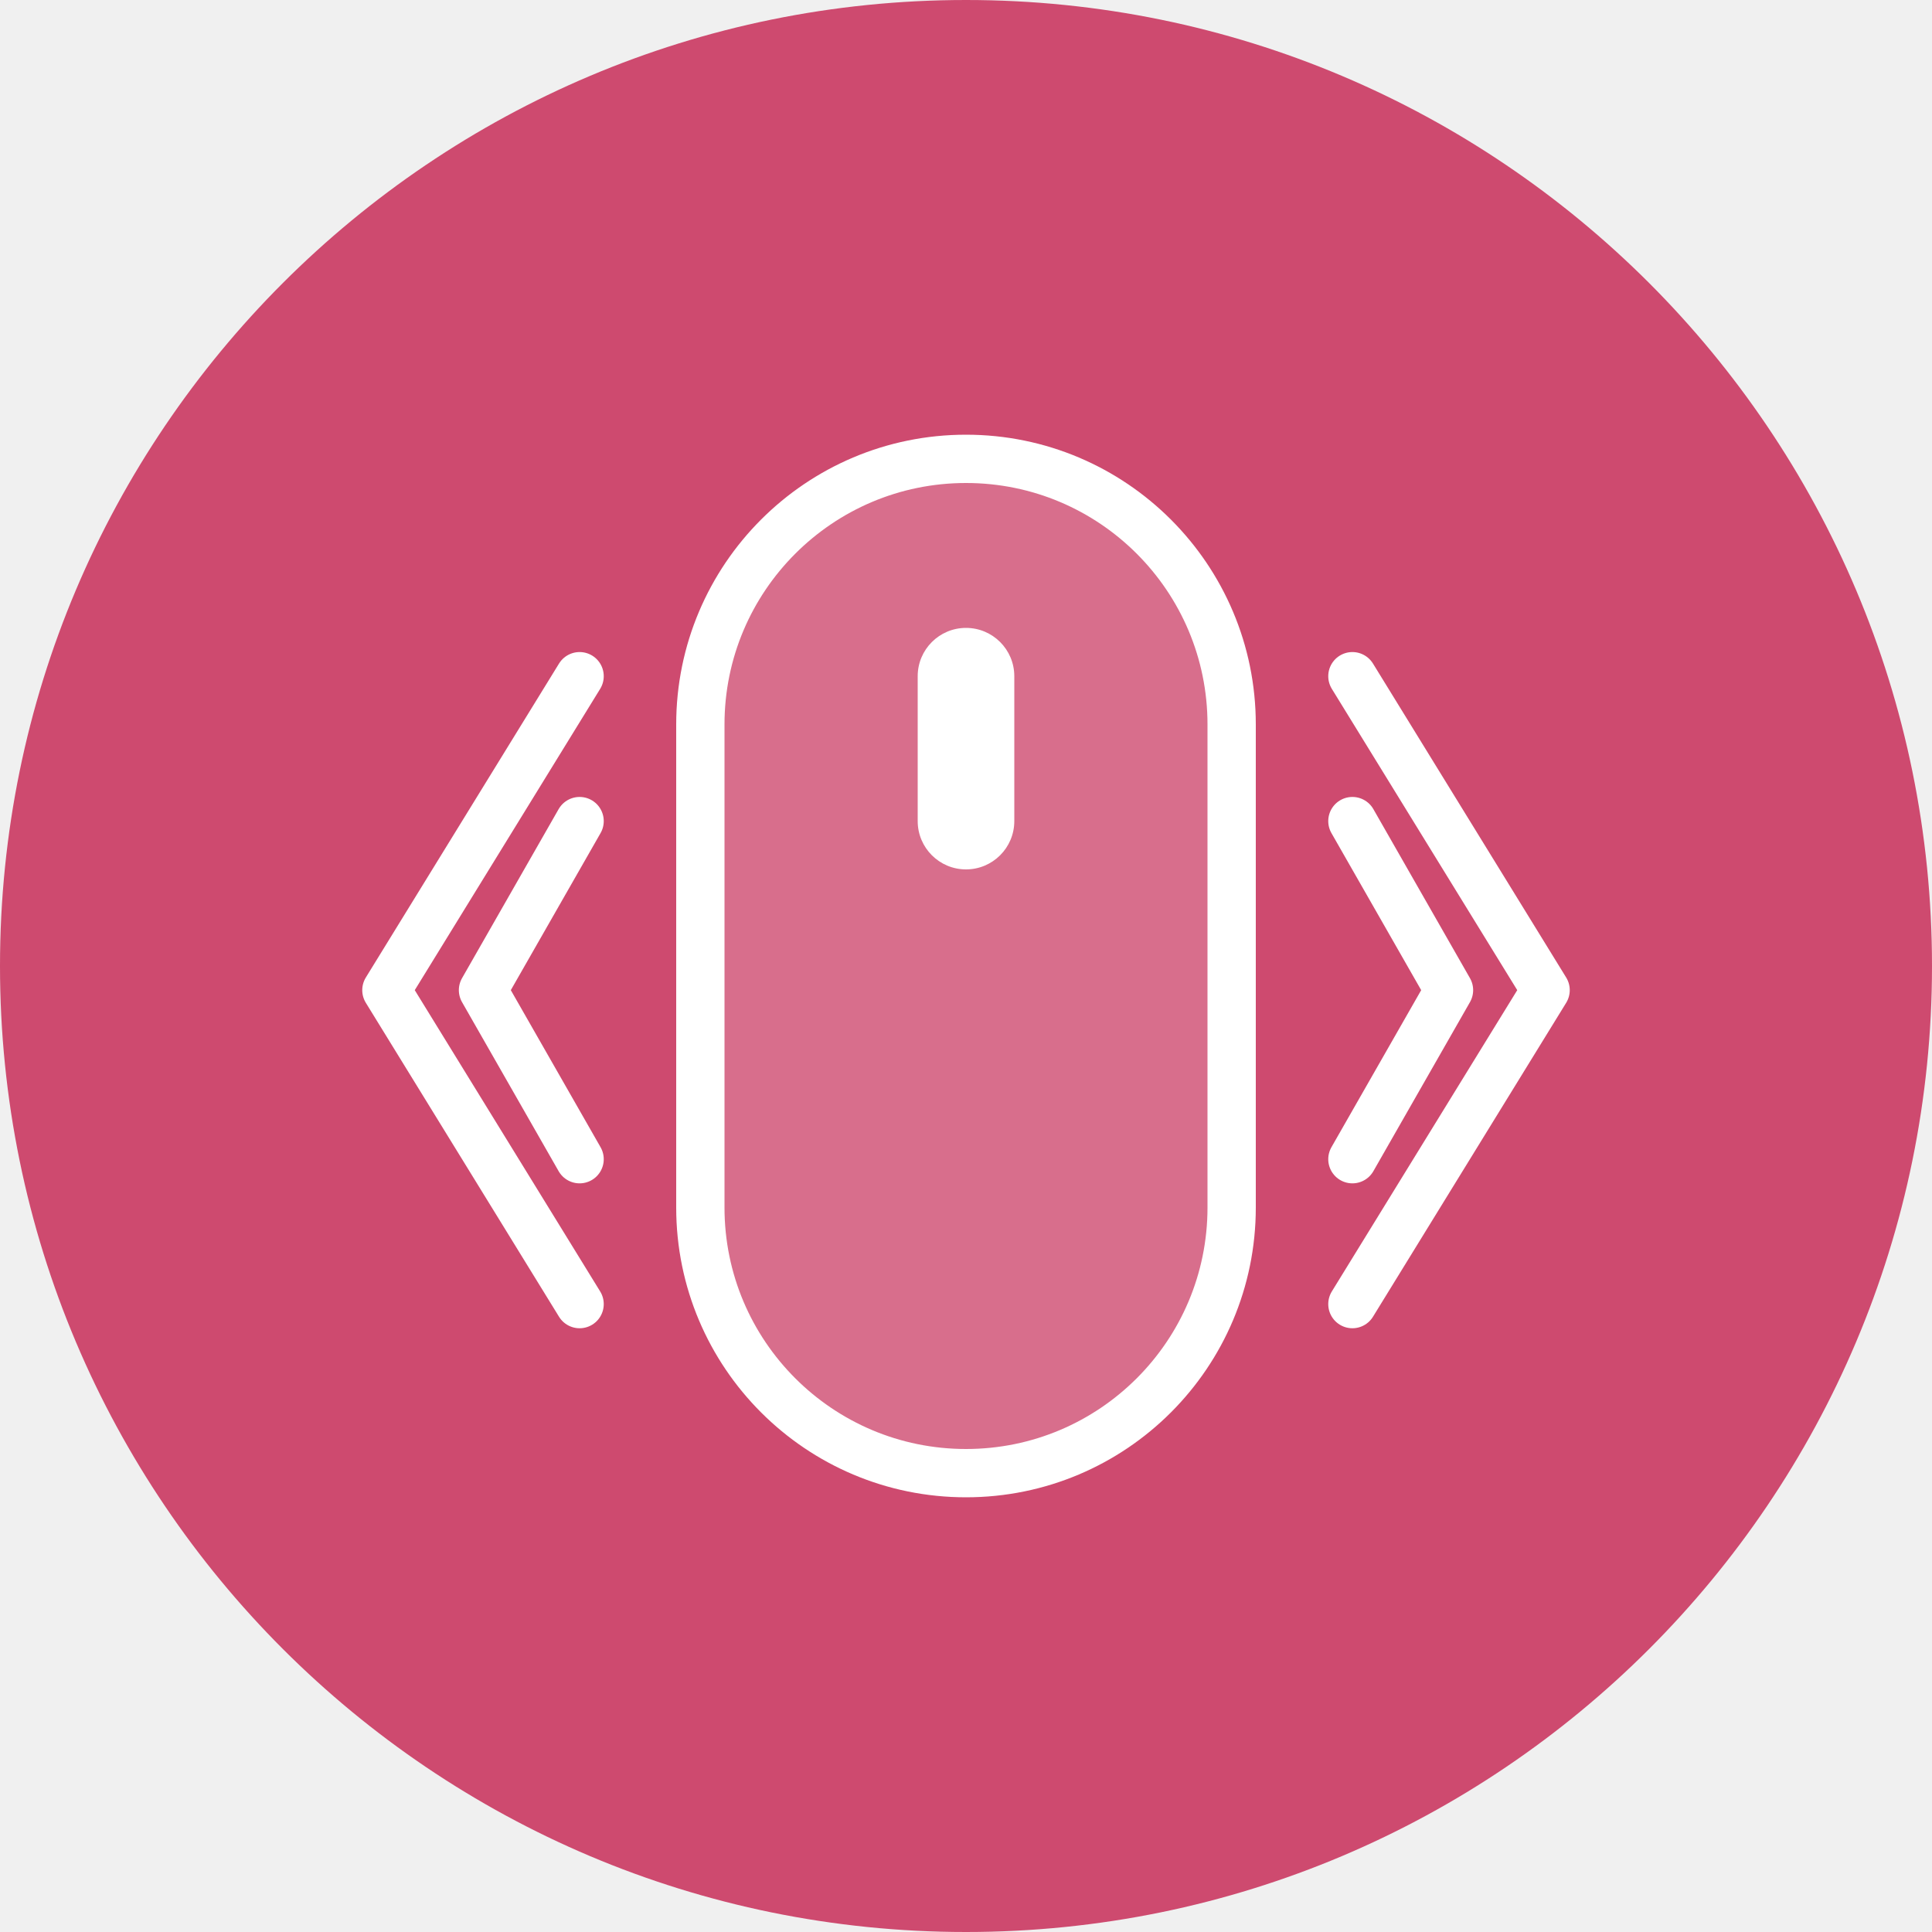
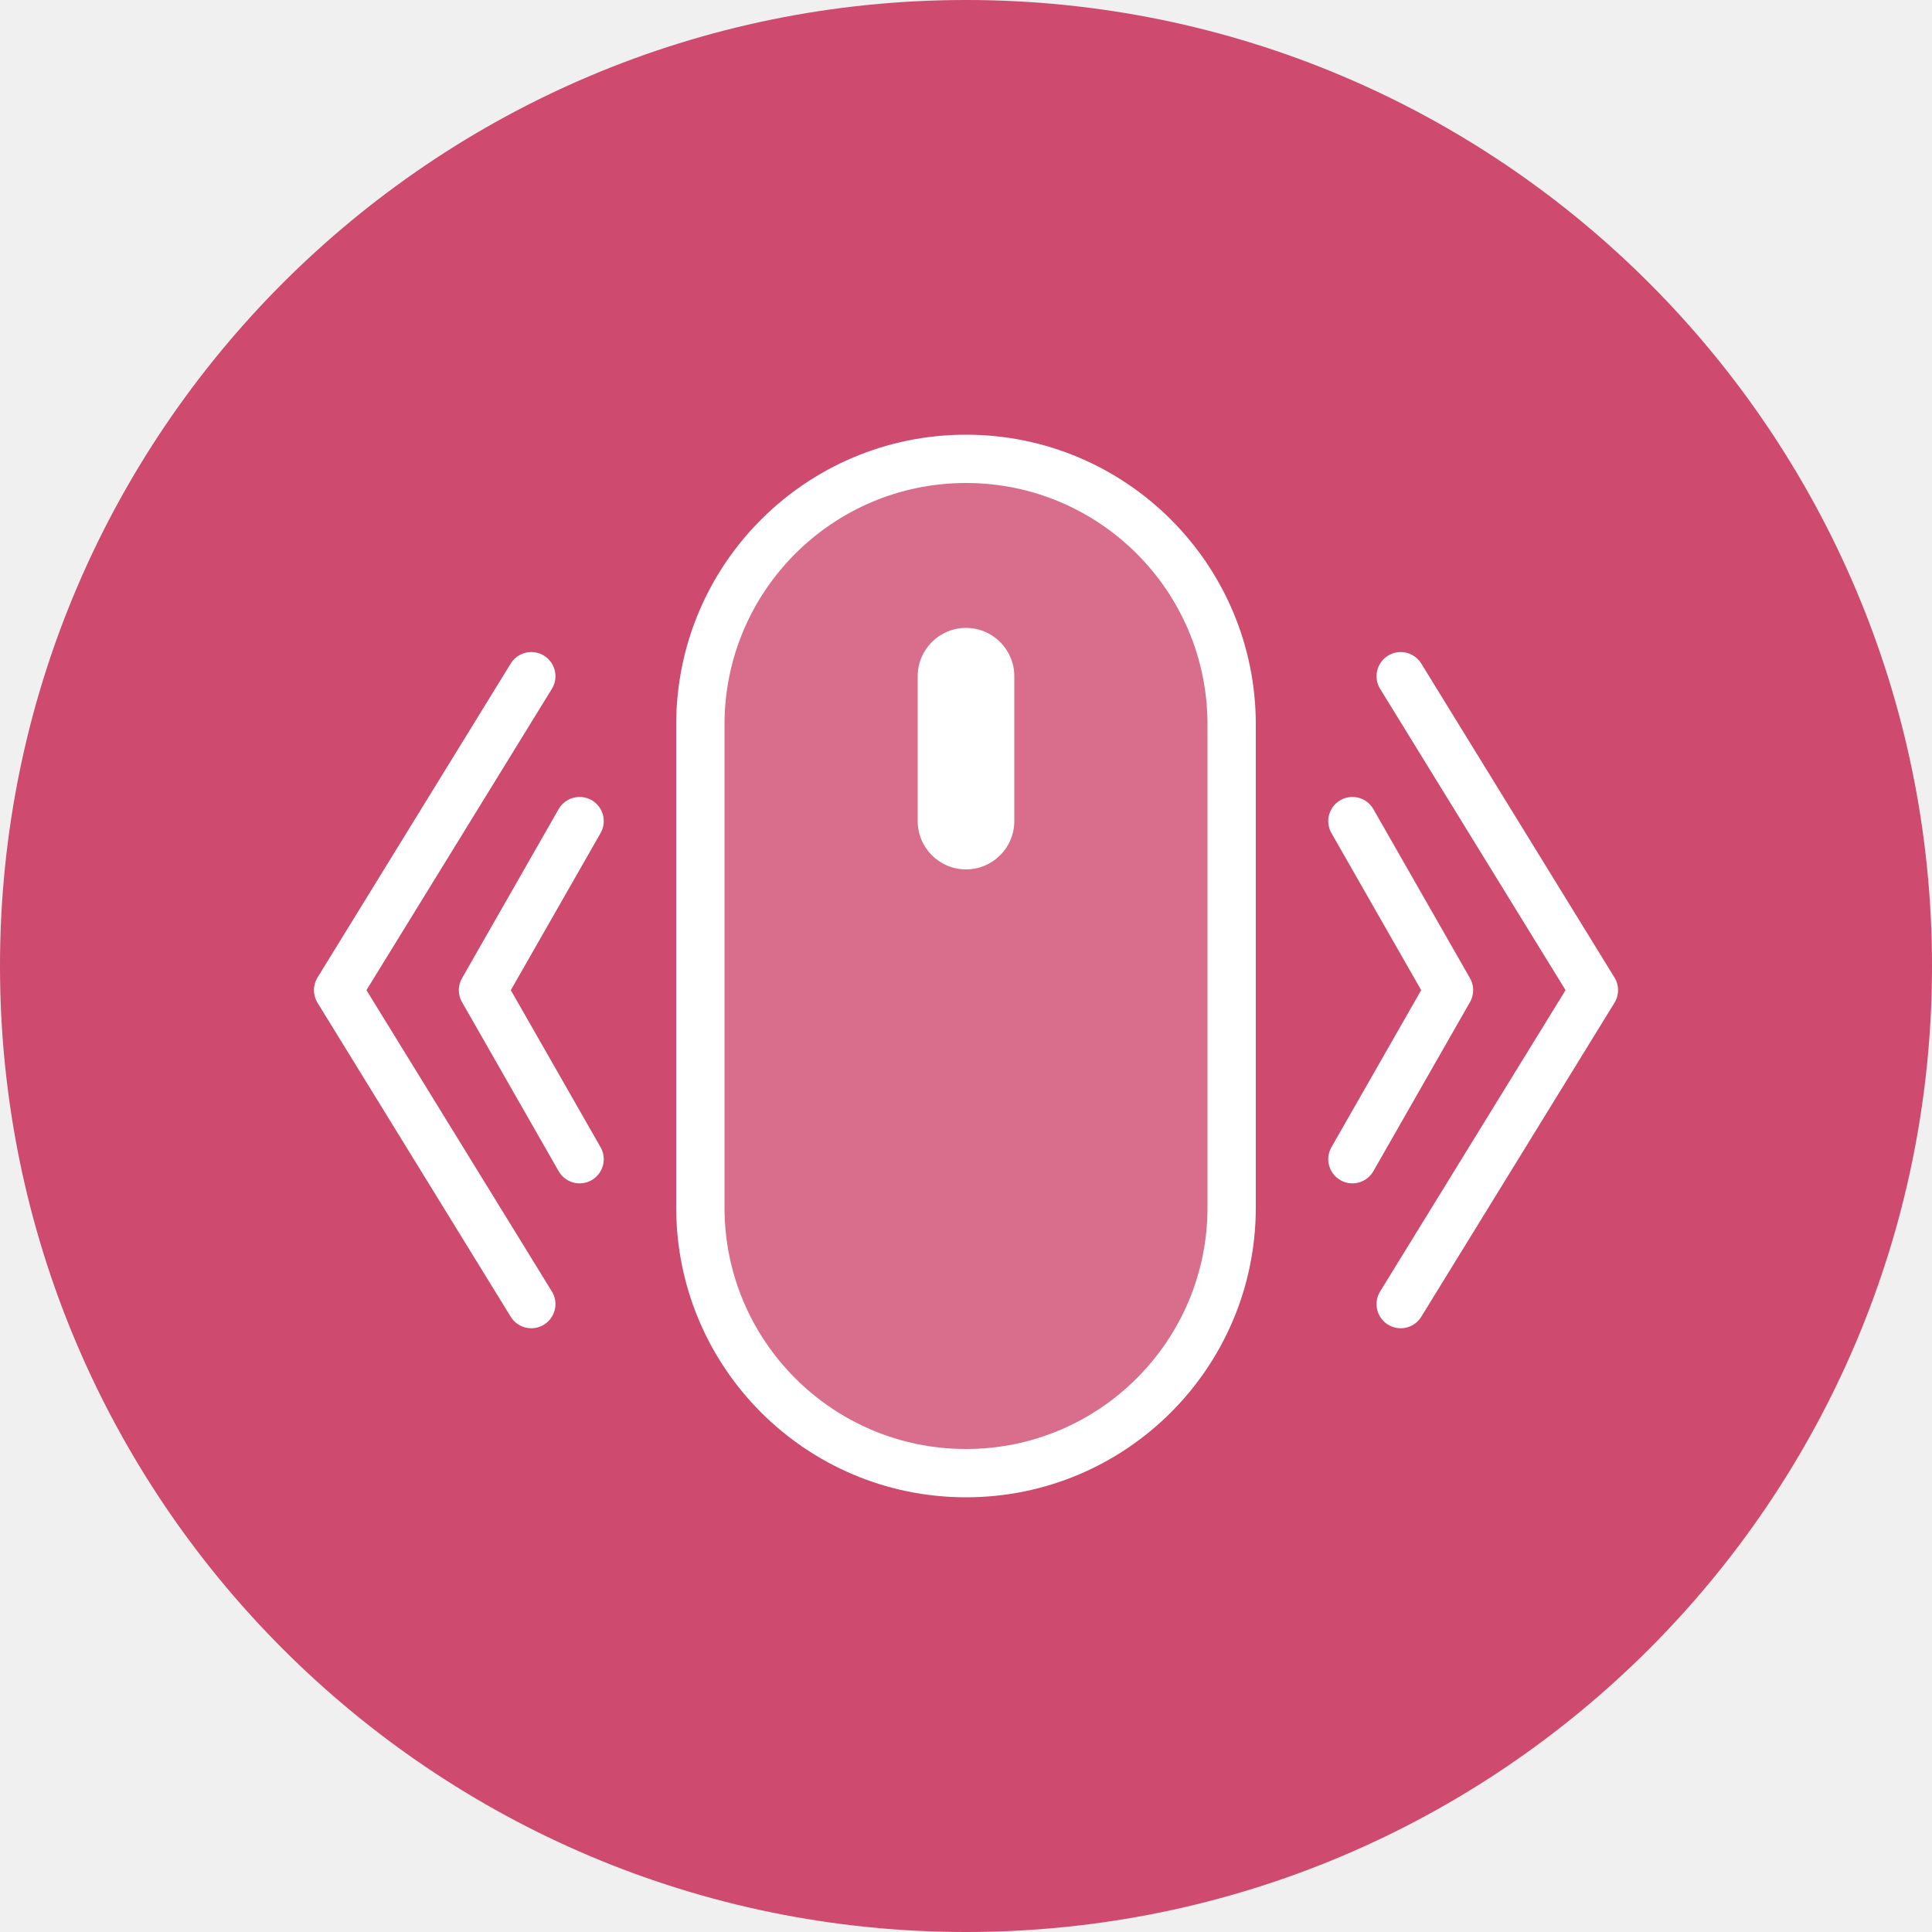
<svg xmlns="http://www.w3.org/2000/svg" width="40" height="40" viewBox="0 0 40 40" fill="none">
  <circle cx="20" cy="20" r="20" fill="#CE4A6F" />
  <rect x="14.5" y="9.5" width="11" height="21" rx="5.5" fill="white" fill-opacity="0.2" stroke="white" />
  <rect x="19" y="13" width="2" height="5" rx="1" fill="white" />
  <path d="M12 17L10 20.5L12 24" stroke="white" stroke-linecap="round" stroke-linejoin="round" />
-   <path d="M12 14L8 20.5L12 27" stroke="white" stroke-linecap="round" stroke-linejoin="round" />
+   <path d="M11 14L7 20.5L11 27" stroke="white" stroke-linecap="round" stroke-linejoin="round" />
  <path d="M28 17L30 20.5L28 24" stroke="white" stroke-linecap="round" stroke-linejoin="round" />
-   <path d="M28 14L32 20.5L28 27" stroke="white" stroke-linecap="round" stroke-linejoin="round" />
+   <path d="M29 14L33 20.5L29 27" stroke="white" stroke-linecap="round" stroke-linejoin="round" />
</svg>
